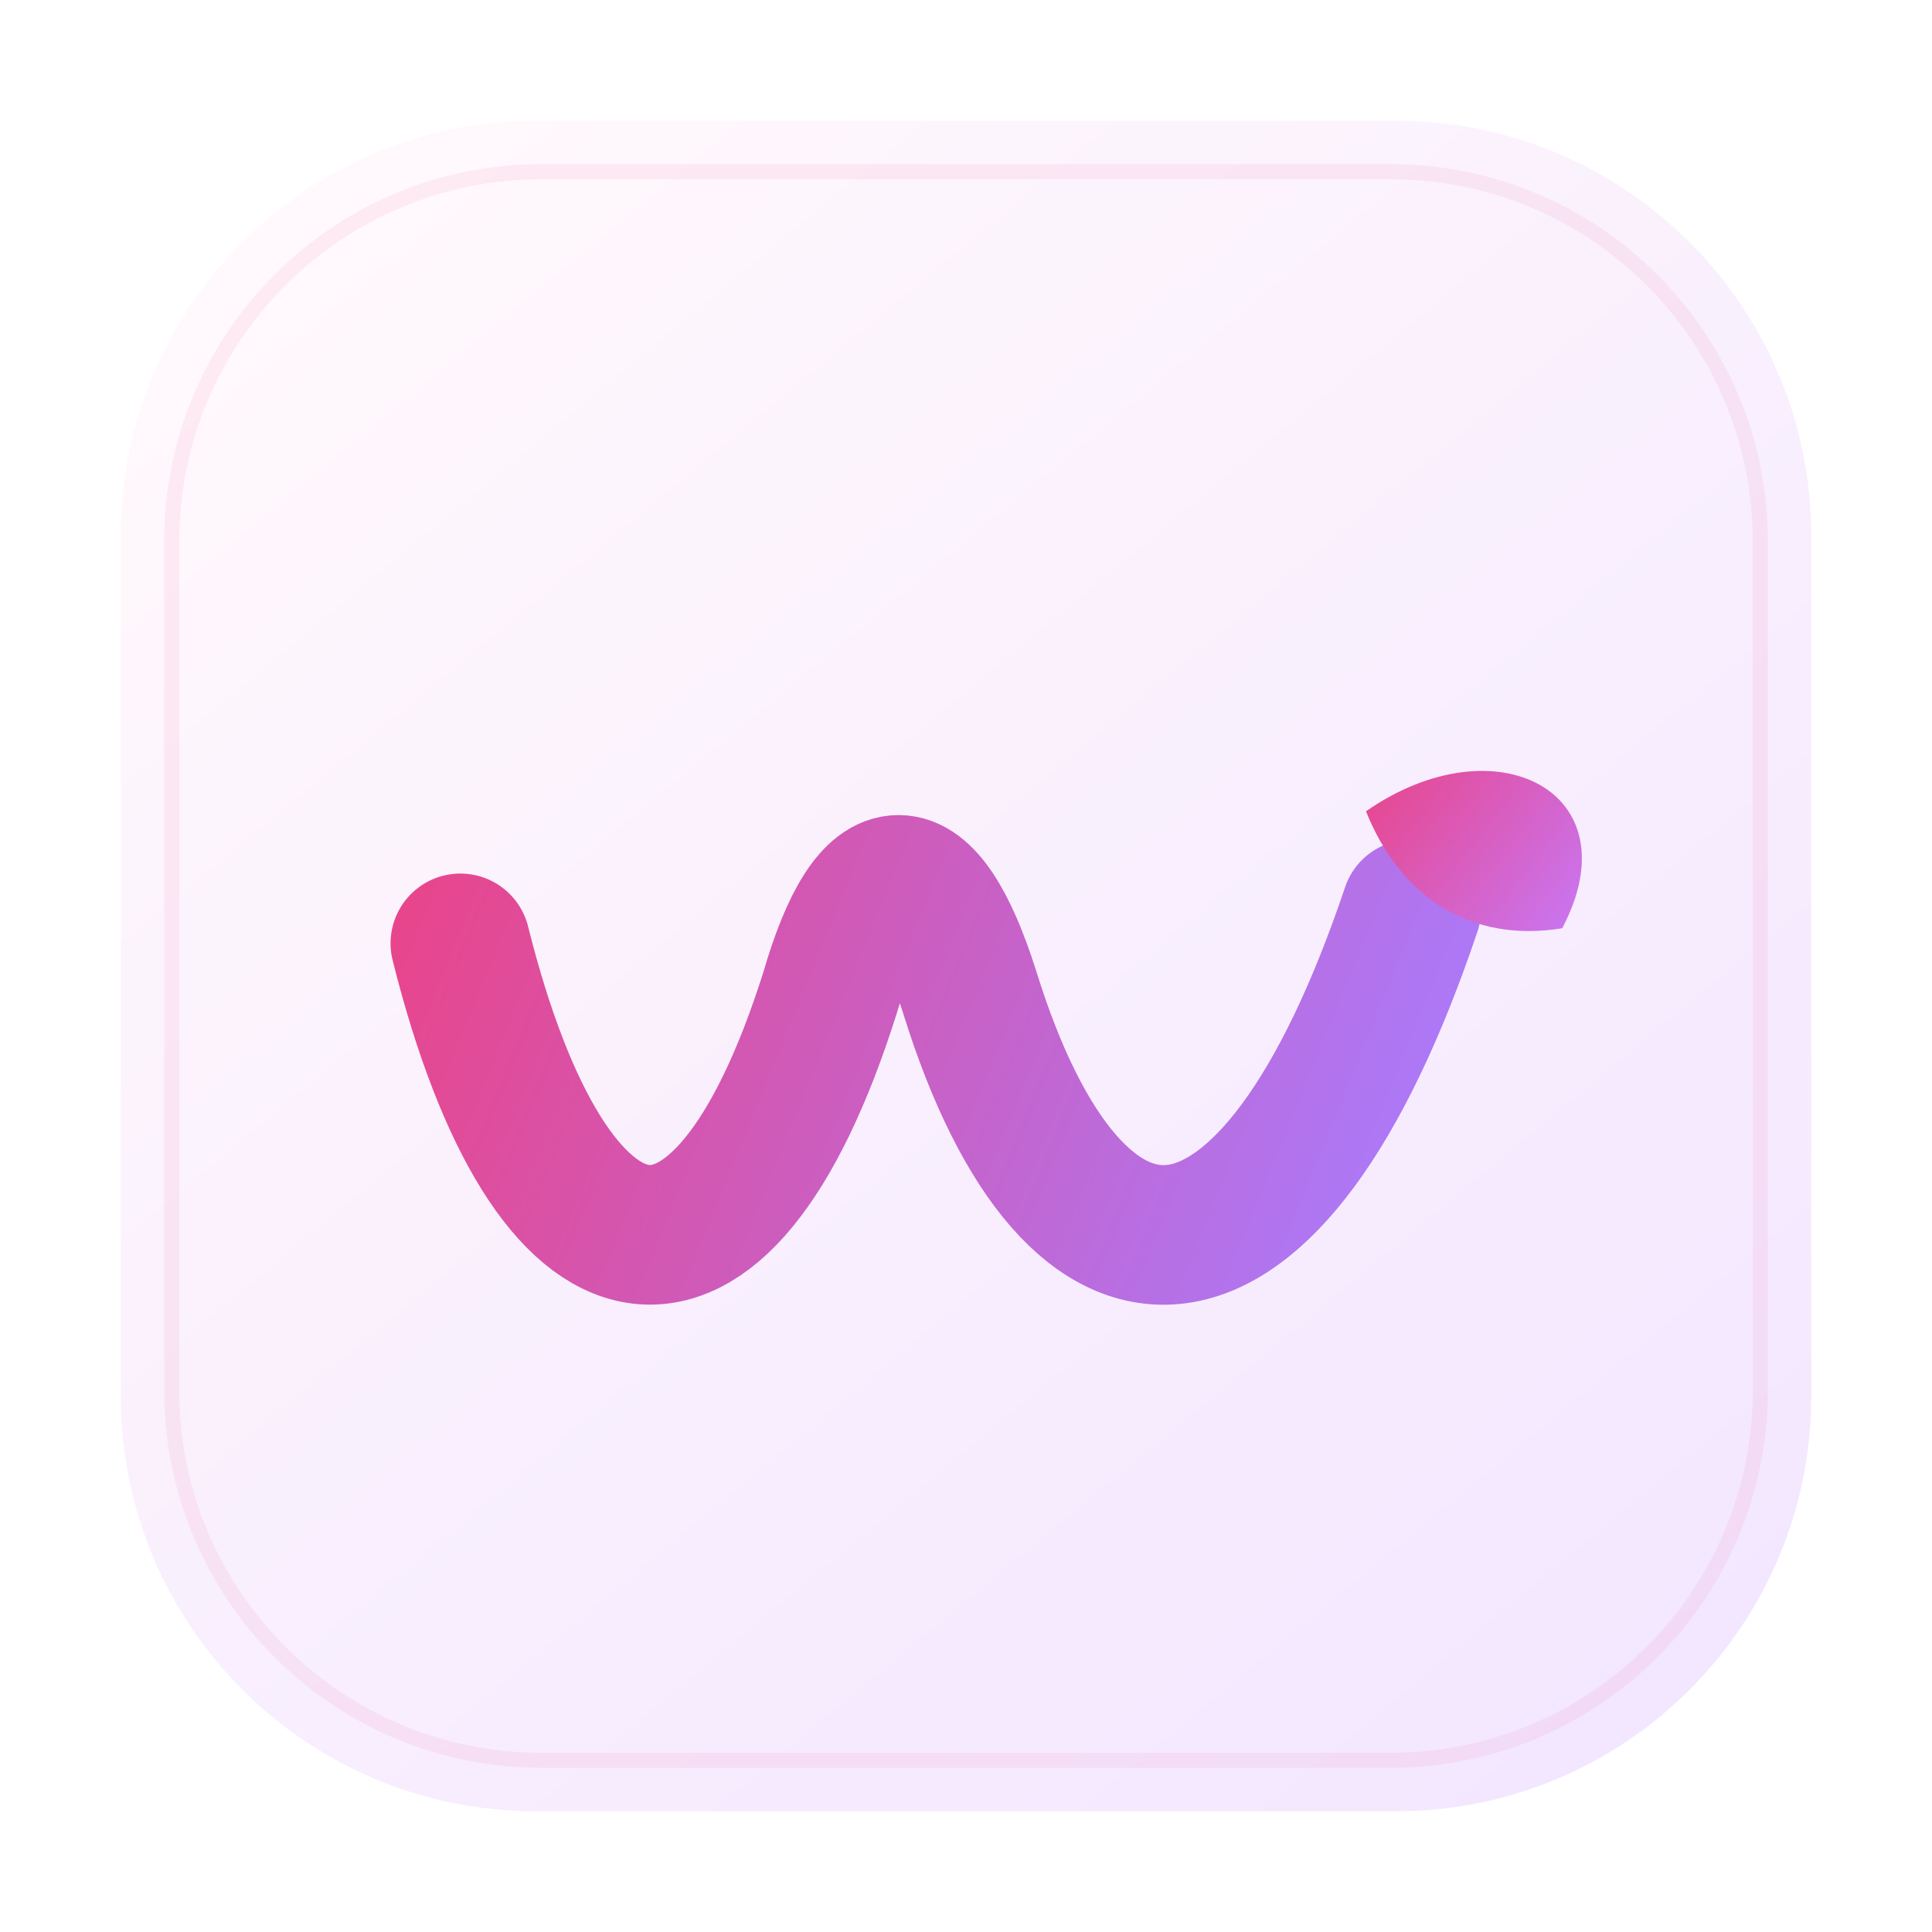
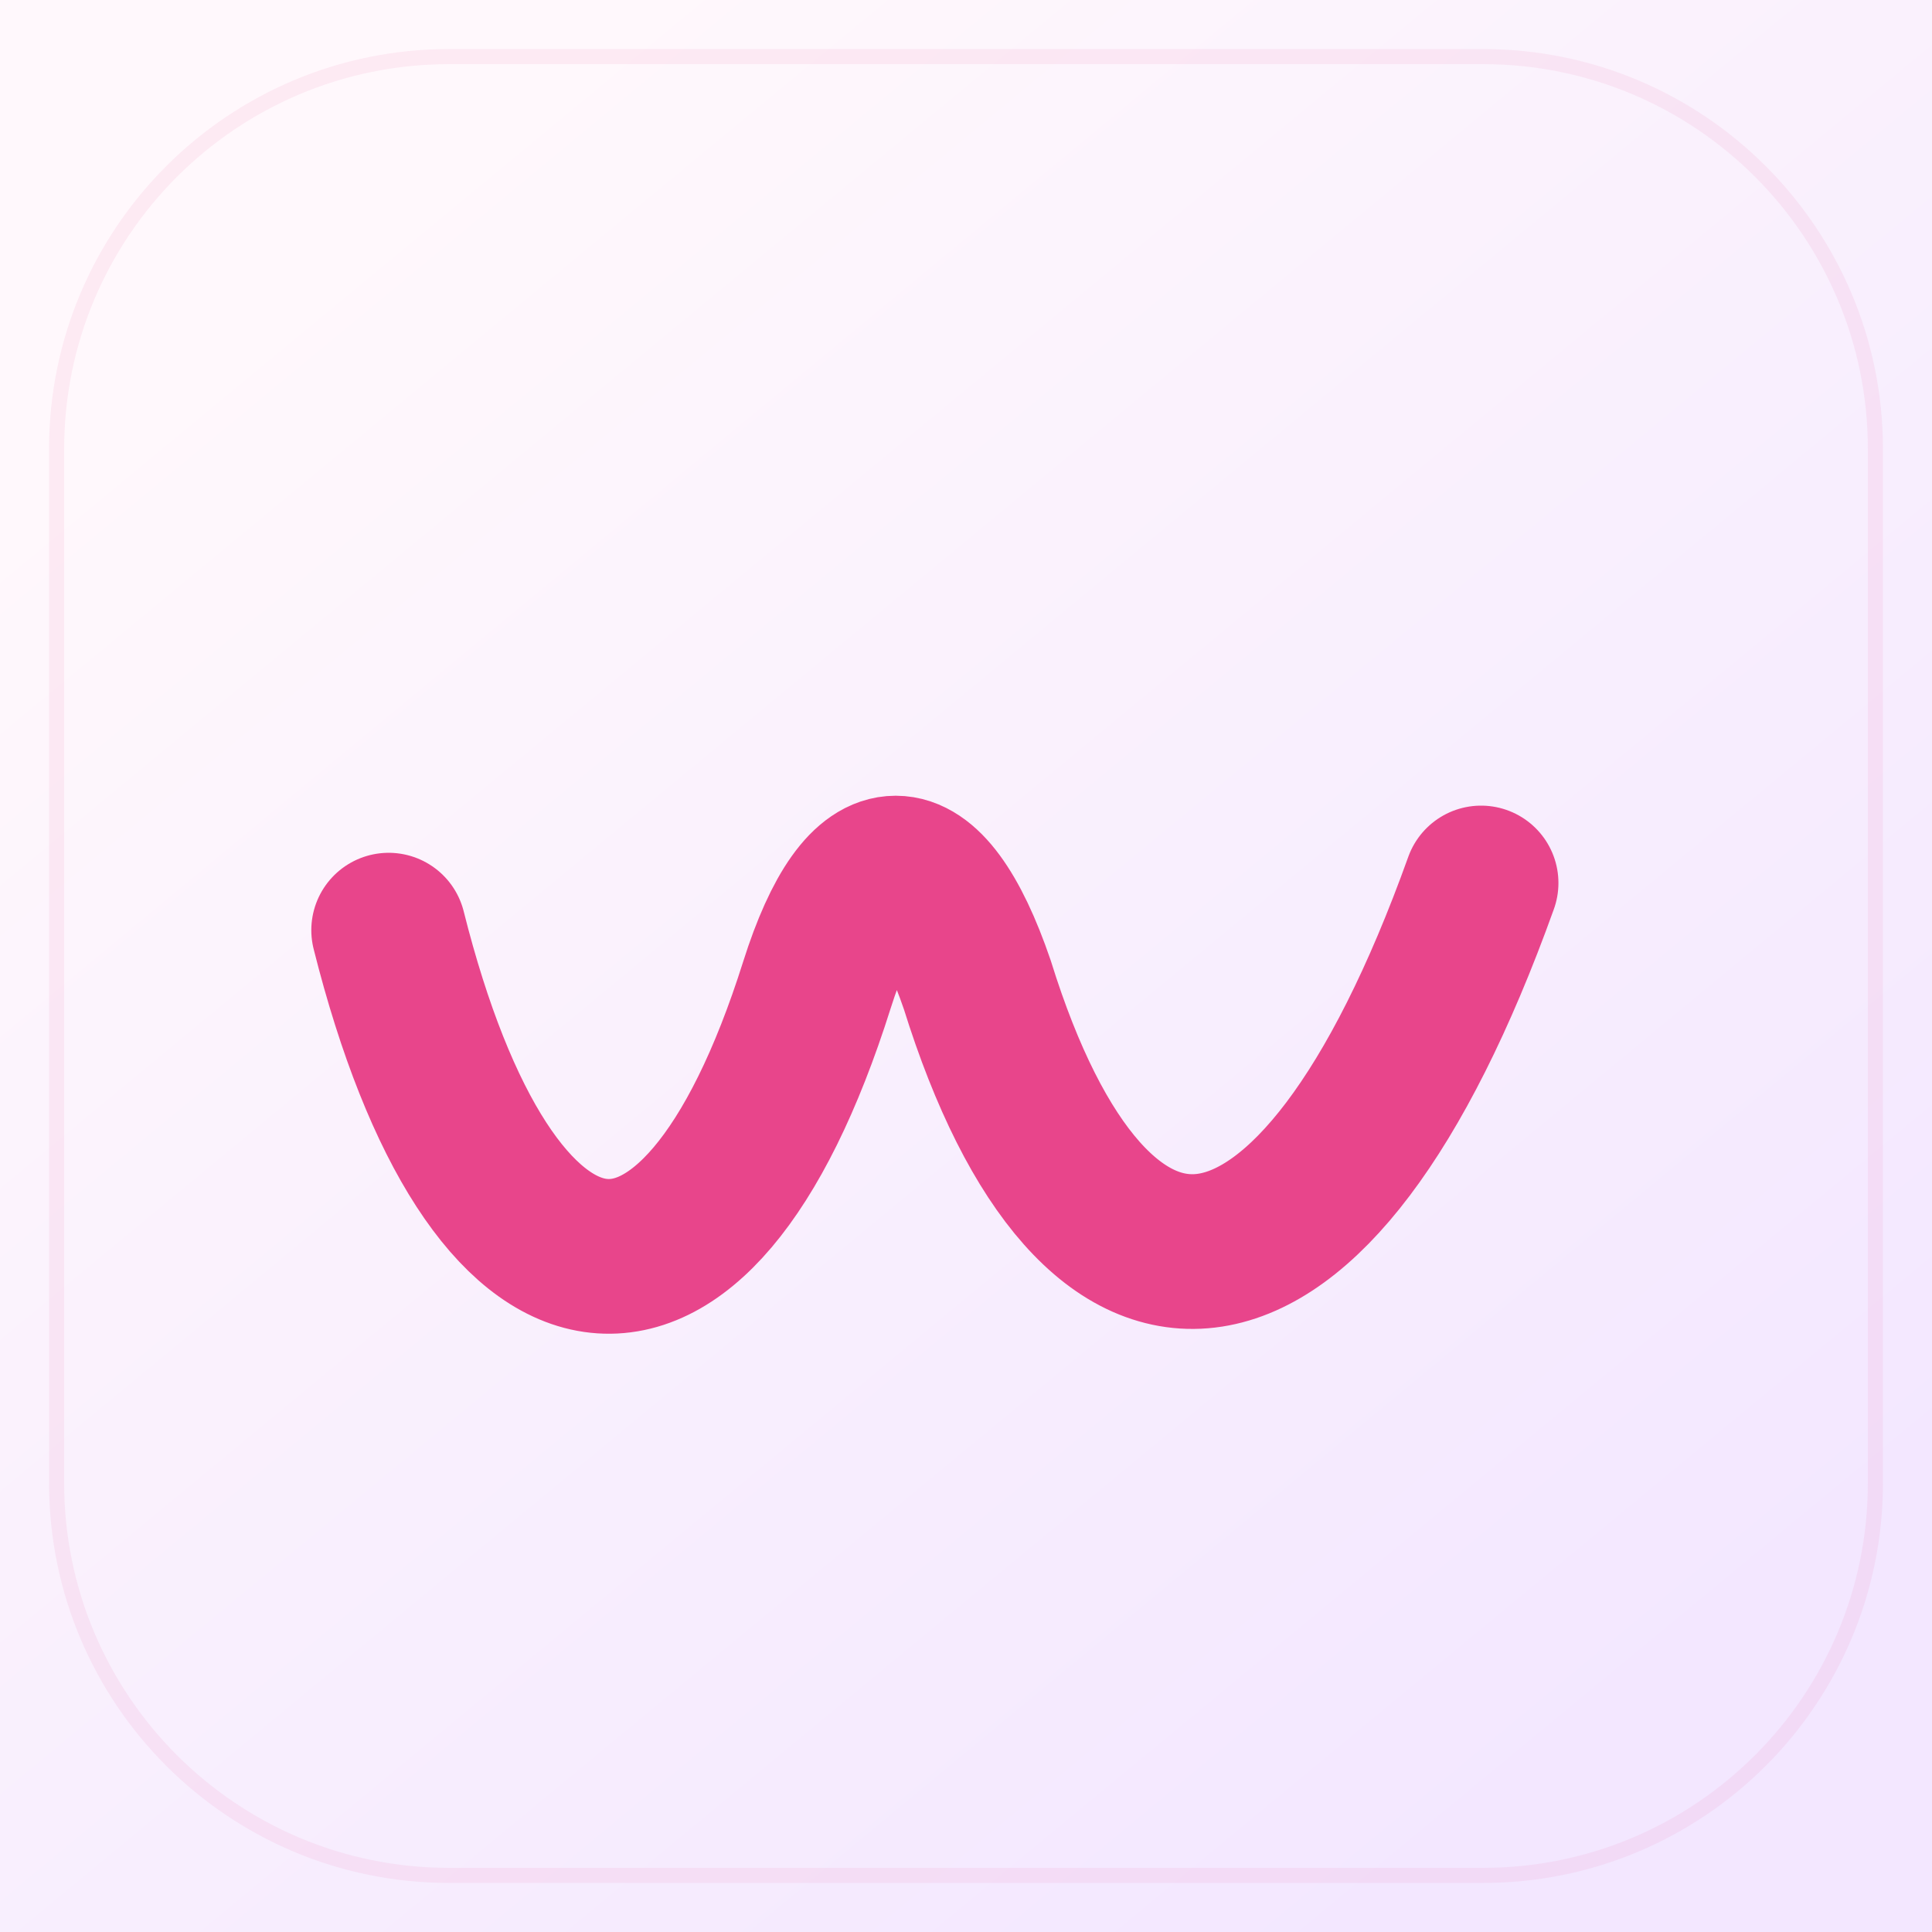
<svg xmlns="http://www.w3.org/2000/svg" viewBox="0 0 1024 1024" role="img" aria-label="Wishlistgul icon">
  <defs>
    <linearGradient id="bg" x1="180" y1="120" x2="850" y2="930" gradientUnits="userSpaceOnUse">
      <stop offset="0" stop-color="#FFF8FC" />
      <stop offset="1" stop-color="#F3E7FF" />
    </linearGradient>
-     <linearGradient id="mark" x1="230" y1="430" x2="770" y2="650" gradientUnits="userSpaceOnUse">
-       <stop offset="0" stop-color="#E8458B" />
-       <stop offset="1" stop-color="#A87CFF" />
-     </linearGradient>
-     <linearGradient id="leaf" x1="720" y1="415" x2="830" y2="500" gradientUnits="userSpaceOnUse">
-       <stop offset="0" stop-color="#E8458B" />
-       <stop offset="1" stop-color="#C976F2" />
-     </linearGradient>
  </defs>
-   <rect x="64" y="64" width="896" height="896" rx="220" fill="url(#bg)" />
-   <rect x="91" y="91" width="842" height="842" rx="196" fill="none" stroke="#E8458B" stroke-opacity=".08" stroke-width="8" />
-   <path d="M244 500 C292 692 382 710 440 526 C462 450 490 450 514 526 C570 706 674 702 748 482" fill="none" stroke="url(#mark)" stroke-width="74" stroke-linecap="round" stroke-linejoin="round" />
-   <path d="M724 430 C793 382 866 420 828 492 C779 500 742 475 724 430Z" fill="url(#leaf)" />
+   <rect width="1024" height="1024" fill="url(#bg)" />
+   <rect x="30" y="30" width="964" height="964" rx="208" fill="none" stroke="#E8458B" stroke-opacity=".08" stroke-width="8" />
+   <path d="M206 493 C260 708 368 728 433 522 C458 443 491 443 518 522 C580 721 696 716 785 468" fill="none" stroke="#E8458B" stroke-width="82" stroke-linecap="round" stroke-linejoin="round" />
</svg>
